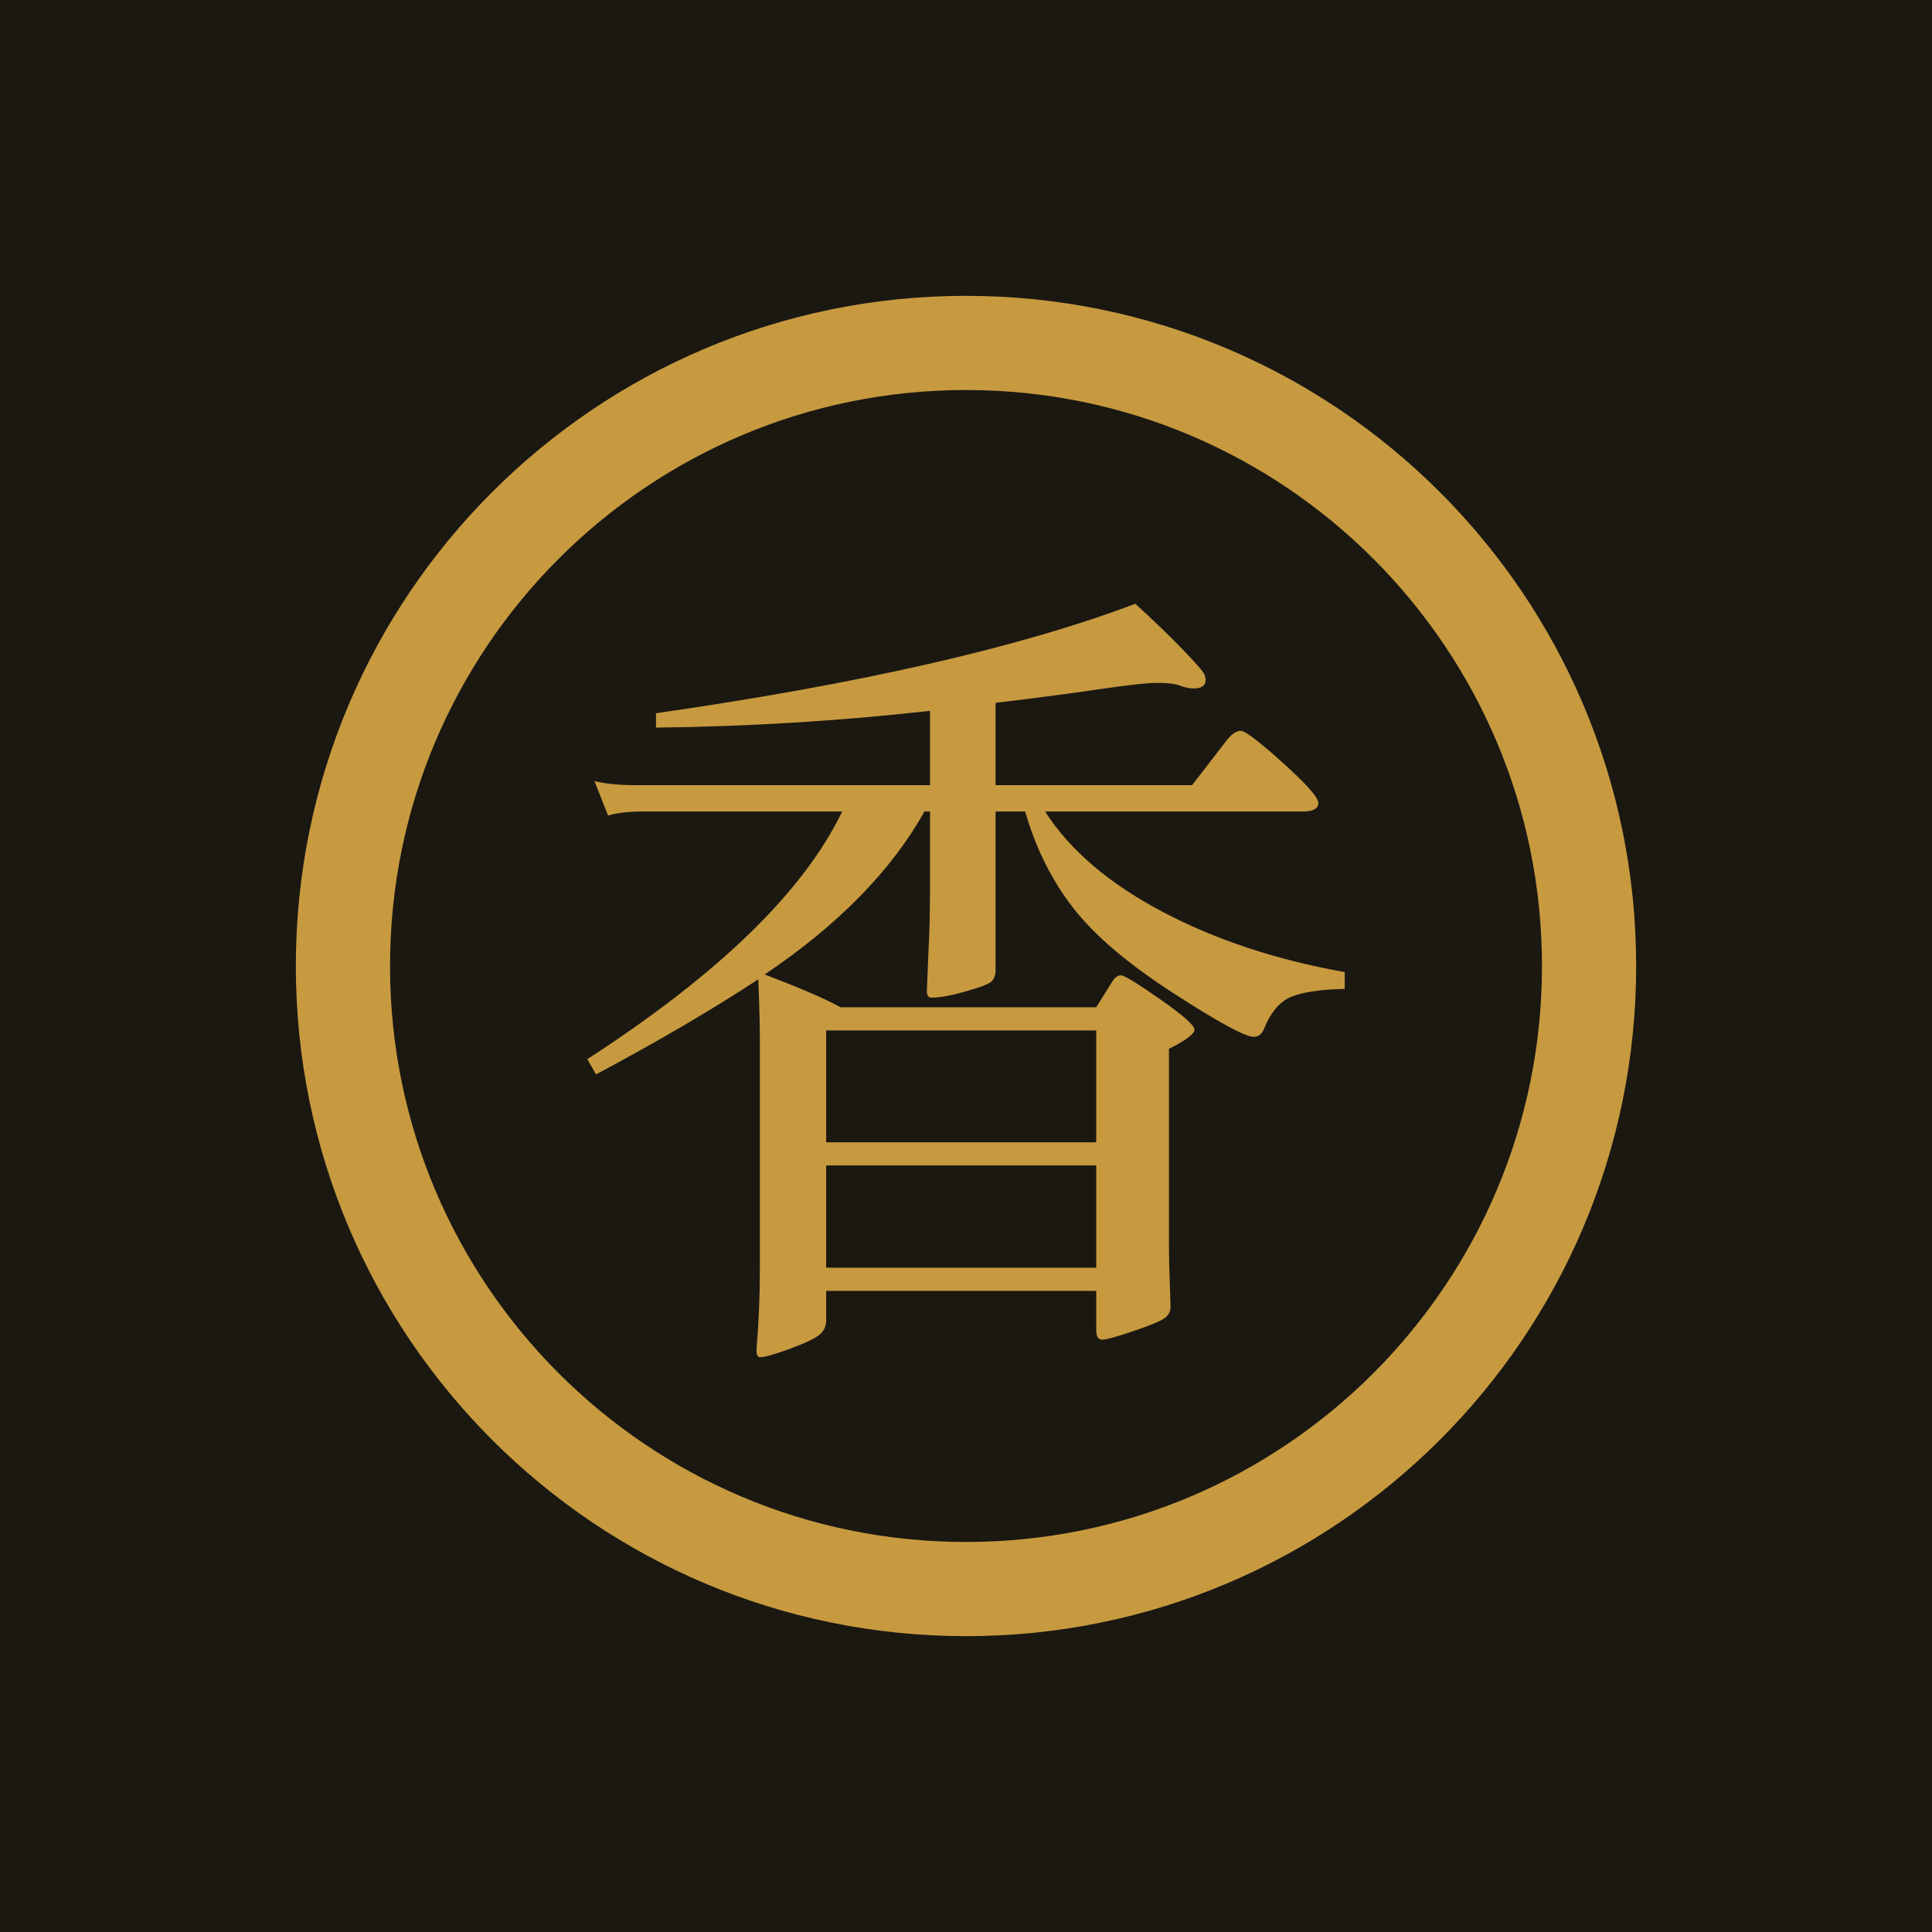
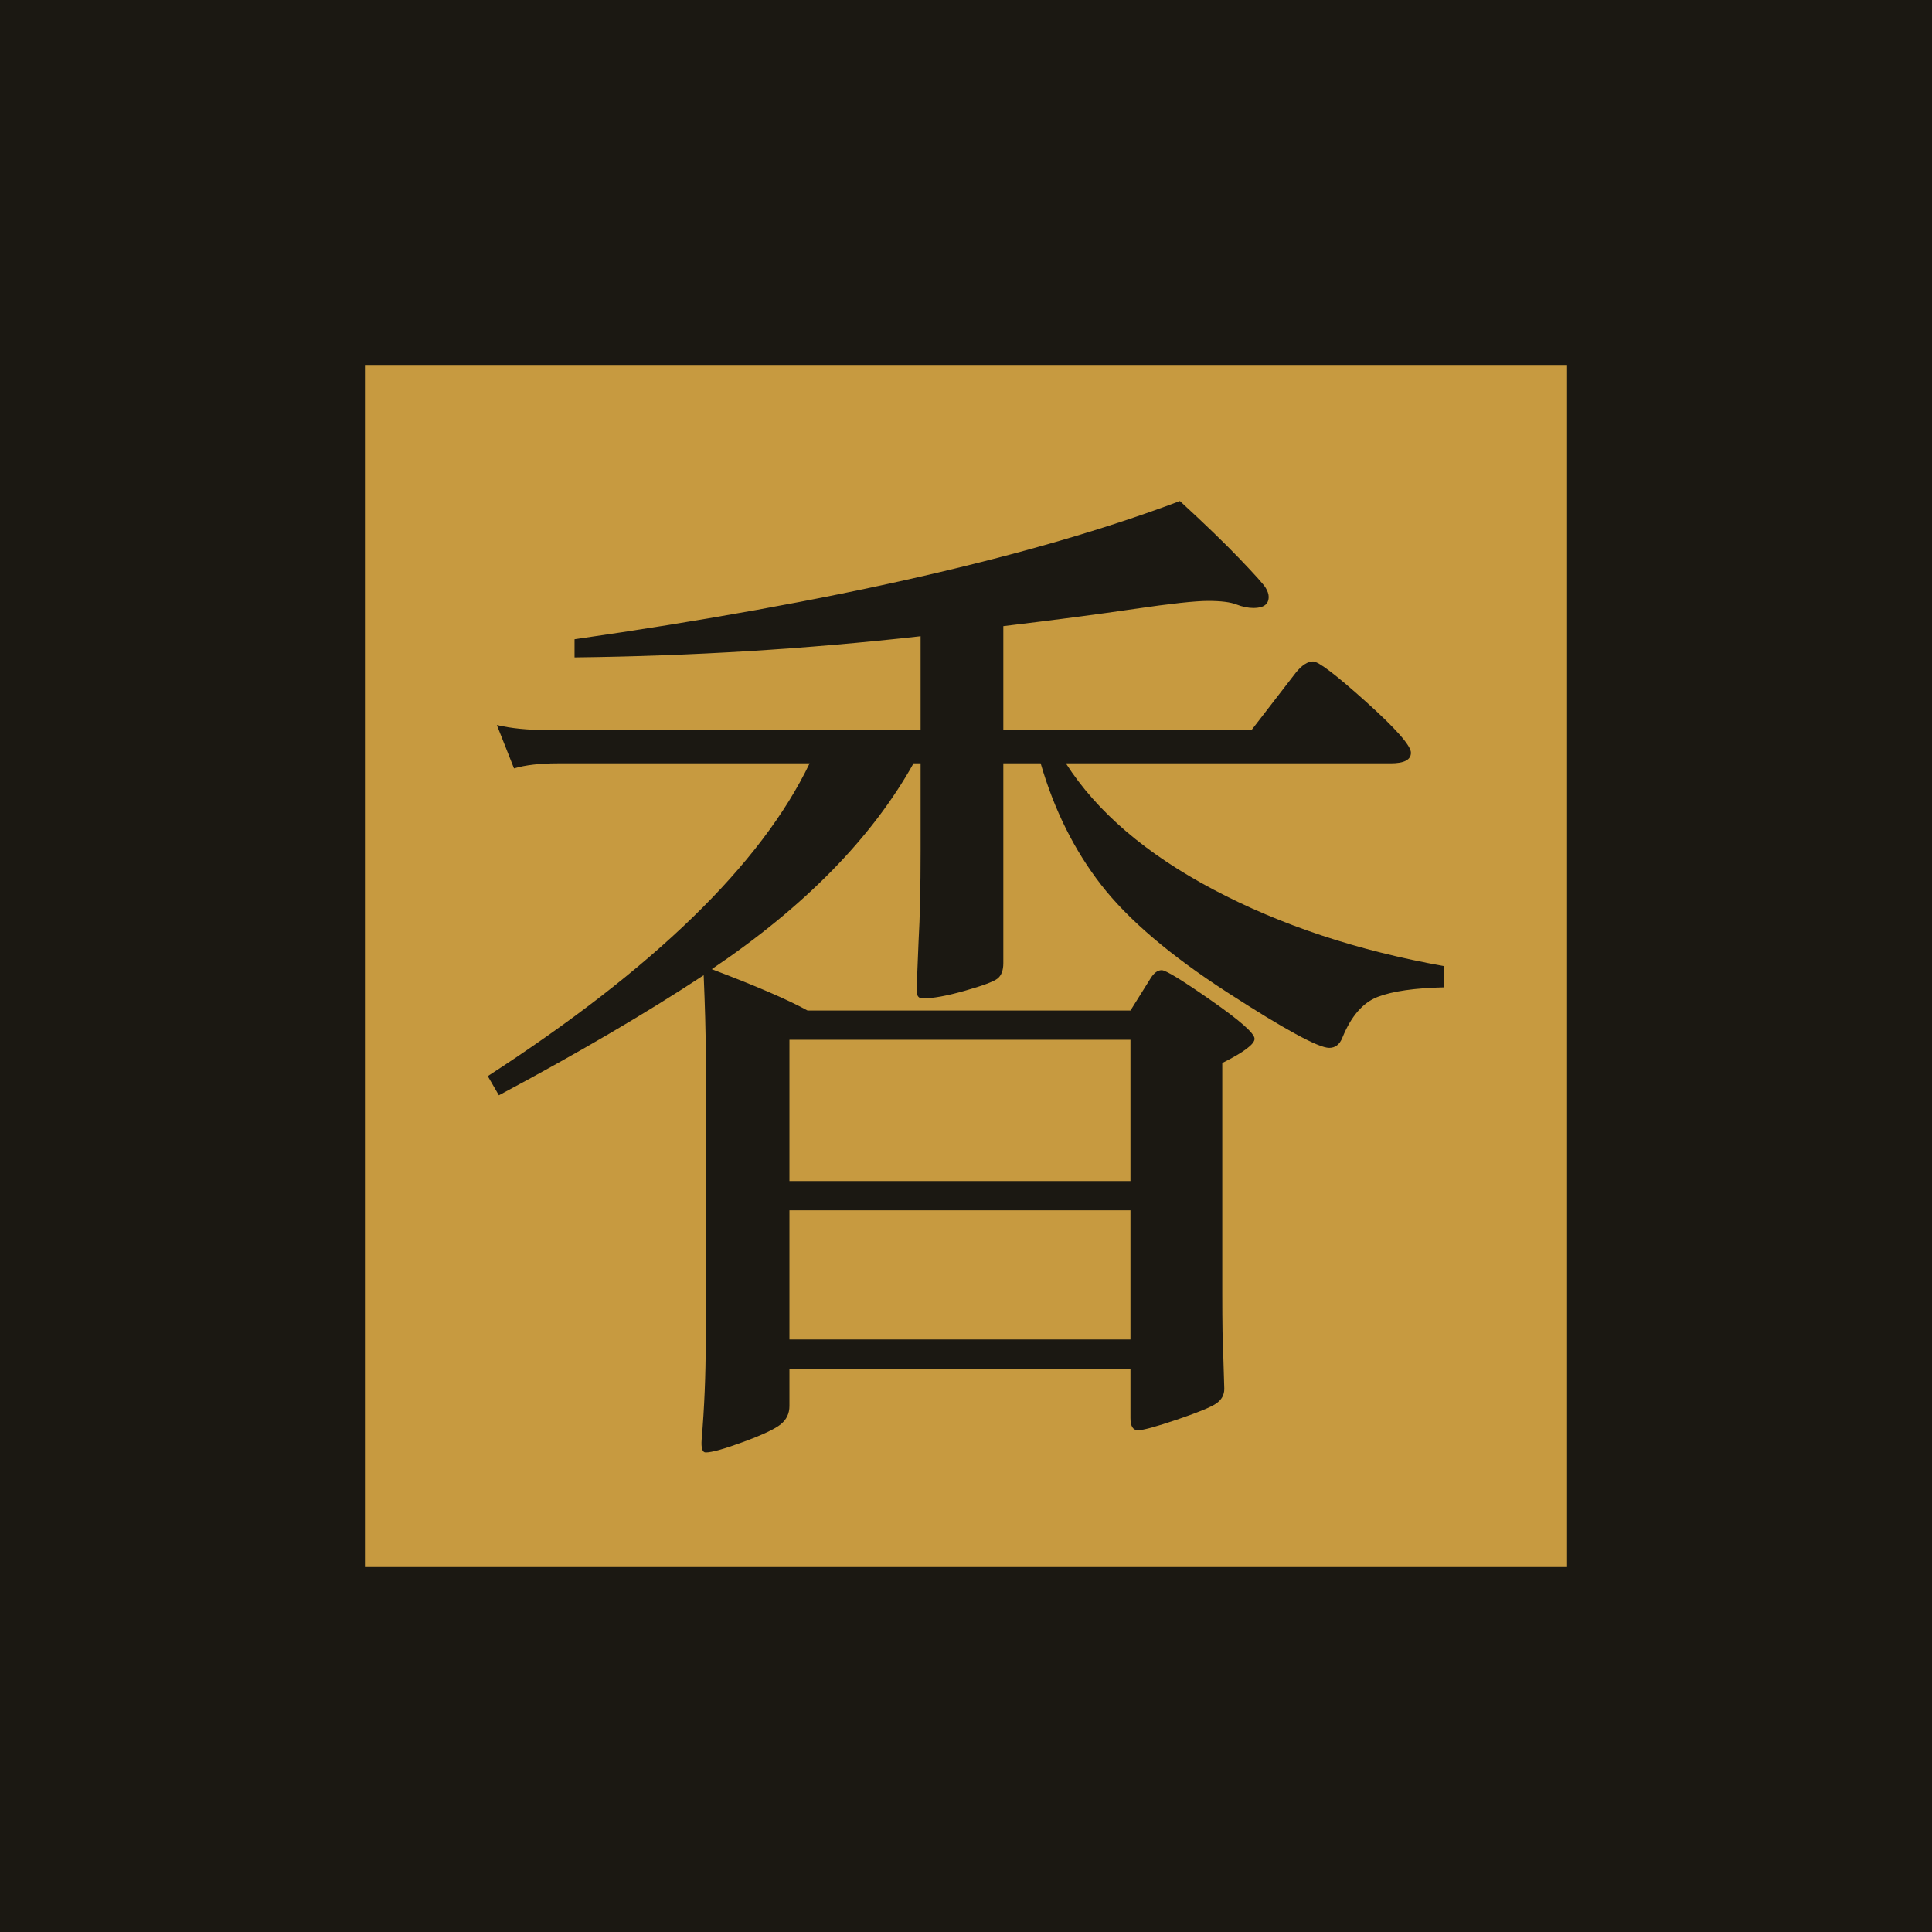
<svg xmlns="http://www.w3.org/2000/svg" viewBox="0 0 180 180" role="img" aria-label="Kaya">
  <rect width="180" height="180" fill="#1b1812" />
-   <g transform="translate(22.5 22.5) scale(1.35)">
-     <circle cx="50" cy="50" r="43" fill="none" stroke="#c79a40" stroke-width="6.5" />
-     <path d="M669 -85H331V-122Q331 -133 322.5 -140.0Q314 -147 285.5 -157.5Q257 -168 248 -168Q243 -168 244 -155Q248 -108 248 -59V230Q248 258 246 305Q161 249 43 186L32 205Q279 365 351 515H101Q75 515 58 510L41 553Q62 548 91 548H461V641Q292 622 118 620V638Q501 693 718 775Q755 741 777.5 717.5Q800 694 803.0 689.0Q806 684 806 680Q806 669 791 669Q783 669 774.0 672.5Q765 676 746.0 676.0Q727 676 672.5 668.0Q618 660 543 651V548H789L833 605Q842 616 850.0 616.0Q858 616 902.5 576.0Q947 536 947.0 525.5Q947 515 927 515H605Q651 443 751.0 390.0Q851 337 980 314V293Q936 292 914.0 283.5Q892 275 879 243Q875 233 866 233Q850 233 765.0 288.0Q680 343 640.0 394.5Q600 446 580 515H543V317Q543 306 537.0 301.5Q531 297 504.5 289.5Q478 282 463 282Q457 282 457 290L459 339Q461 374 461 428V515H454Q392 404 254 311Q320 286 349 270H669L689 302Q694 310 700.0 310.0Q706 310 749.0 280.0Q792 250 792.0 242.0Q792 234 760 218V-10Q760 -55 761 -72L762 -105Q762 -114 754.0 -119.5Q746 -125 715.0 -135.5Q684 -146 676.5 -146.0Q669 -146 669 -134ZM331 101H669V241H331ZM669 72H331V-56H669Z" fill="#c79a40" transform="translate(50 51) scale(0.05514 -0.05514) translate(-506.0 -303.5)" />
-   </g>
+   <rect x="34" y="34" width="112" height="112" fill="#c79a40" />
+   <path d="M669 -85H331V-122Q331 -133 322.5 -140.0Q314 -147 285.5 -157.5Q257 -168 248 -168Q243 -168 244 -155Q248 -108 248 -59V230Q248 258 246 305Q161 249 43 186L32 205Q279 365 351 515H101Q75 515 58 510L41 553Q62 548 91 548H461V641Q292 622 118 620V638Q501 693 718 775Q755 741 777.5 717.5Q800 694 803.0 689.0Q806 684 806 680Q806 669 791 669Q783 669 774.0 672.5Q765 676 746.0 676.0Q727 676 672.5 668.0Q618 660 543 651V548H789L833 605Q842 616 850.0 616.0Q858 616 902.5 576.0Q947 536 947.0 525.5Q947 515 927 515H605Q651 443 751.0 390.0Q851 337 980 314V293Q936 292 914.0 283.5Q892 275 879 243Q875 233 866 233Q850 233 765.0 288.0Q680 343 640.0 394.5Q600 446 580 515H543V317Q543 306 537.0 301.5Q531 297 504.5 289.5Q478 282 463 282Q457 282 457 290L459 339Q461 374 461 428V515H454Q392 404 254 311Q320 286 349 270H669L689 302Q694 310 700.0 310.0Q706 310 749.0 280.0Q792 250 792.0 242.0Q792 234 760 218V-10Q760 -55 761 -72L762 -105Q762 -114 754.0 -119.5Q746 -125 715.0 -135.5Q684 -146 676.5 -146.0Q669 -146 669 -134ZM331 101H669V241H331ZM669 72H331V-56H669Z" fill="#1b1812" transform="translate(90 91) scale(0.094 -0.094) translate(-506.0 -303.5)" />
</svg>
